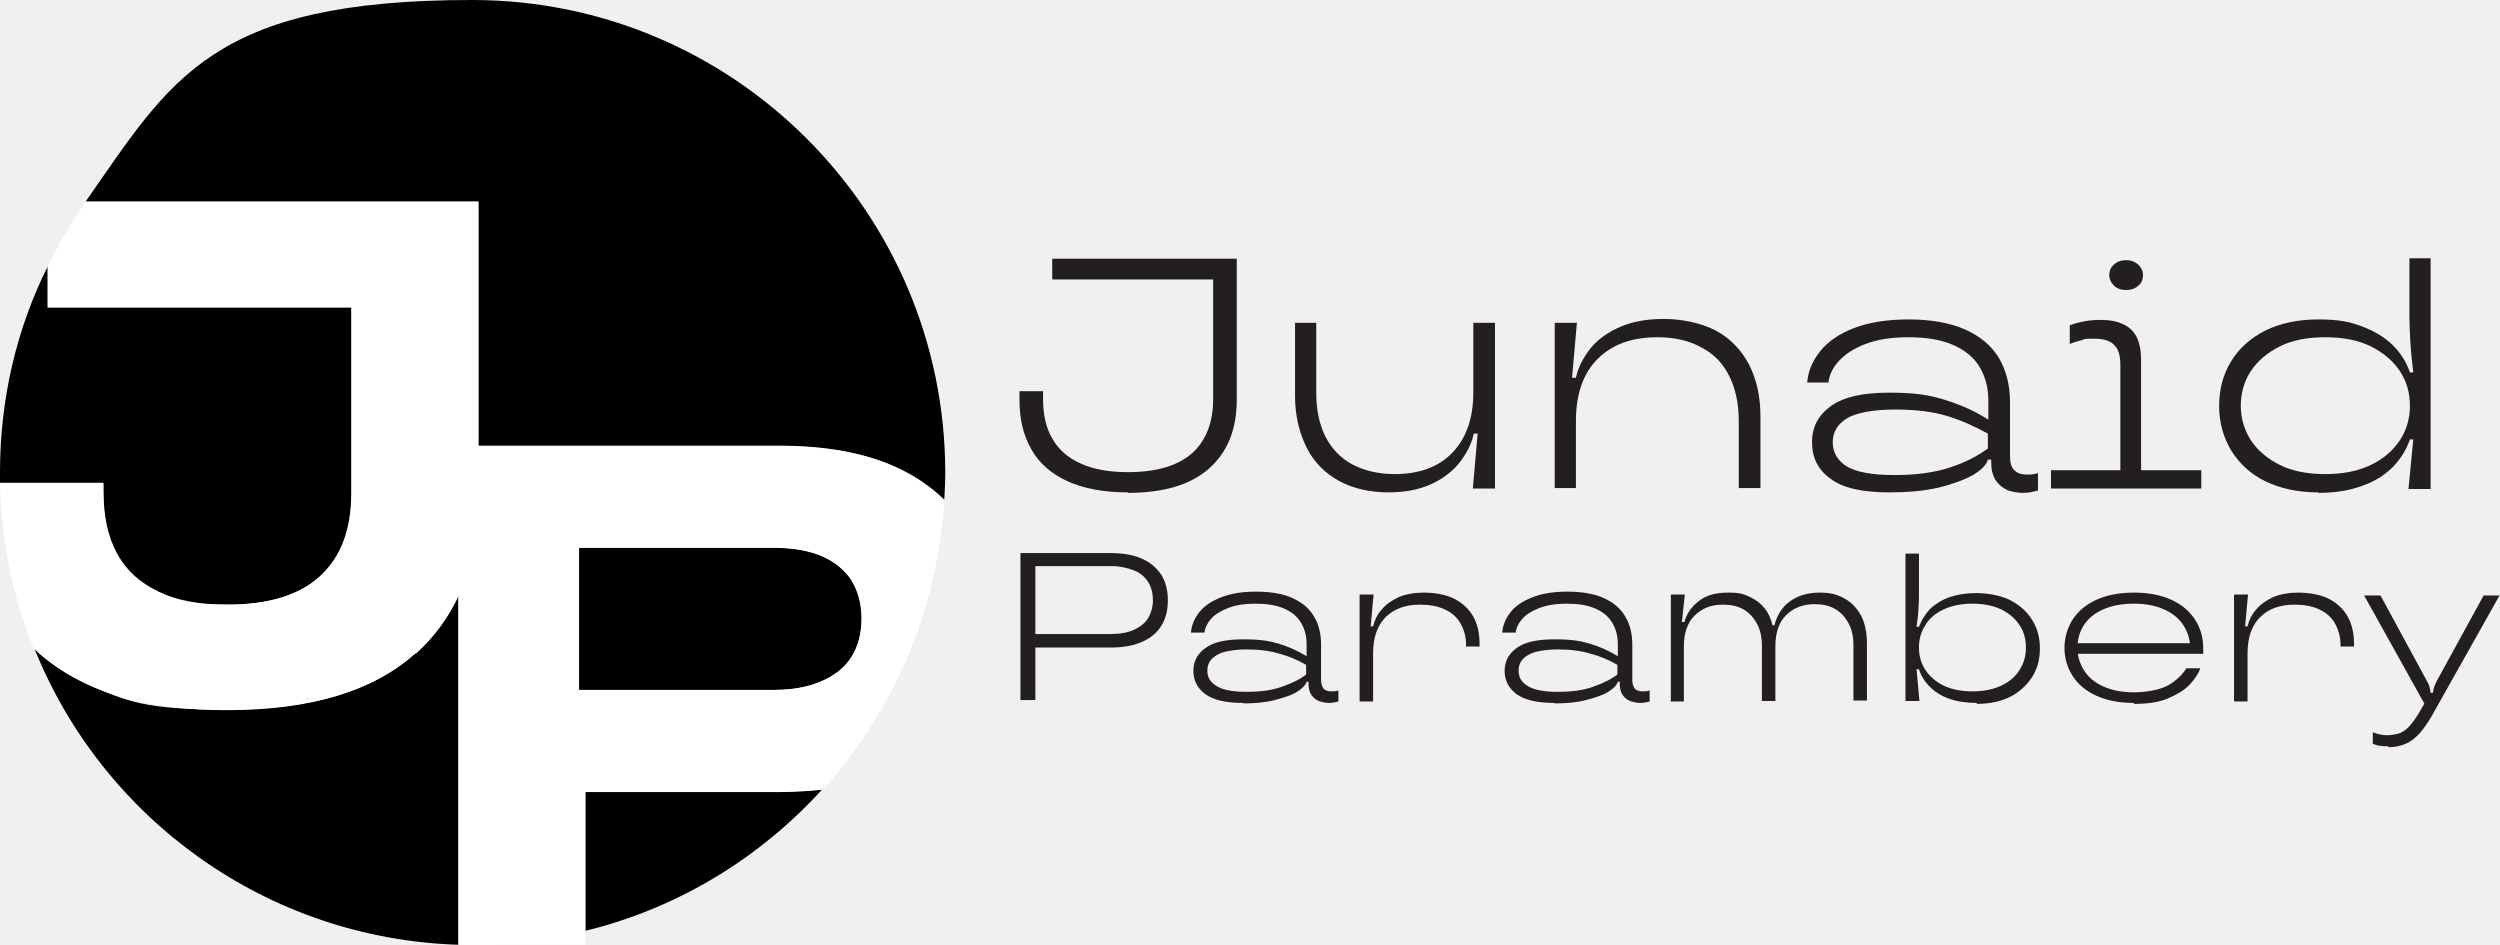
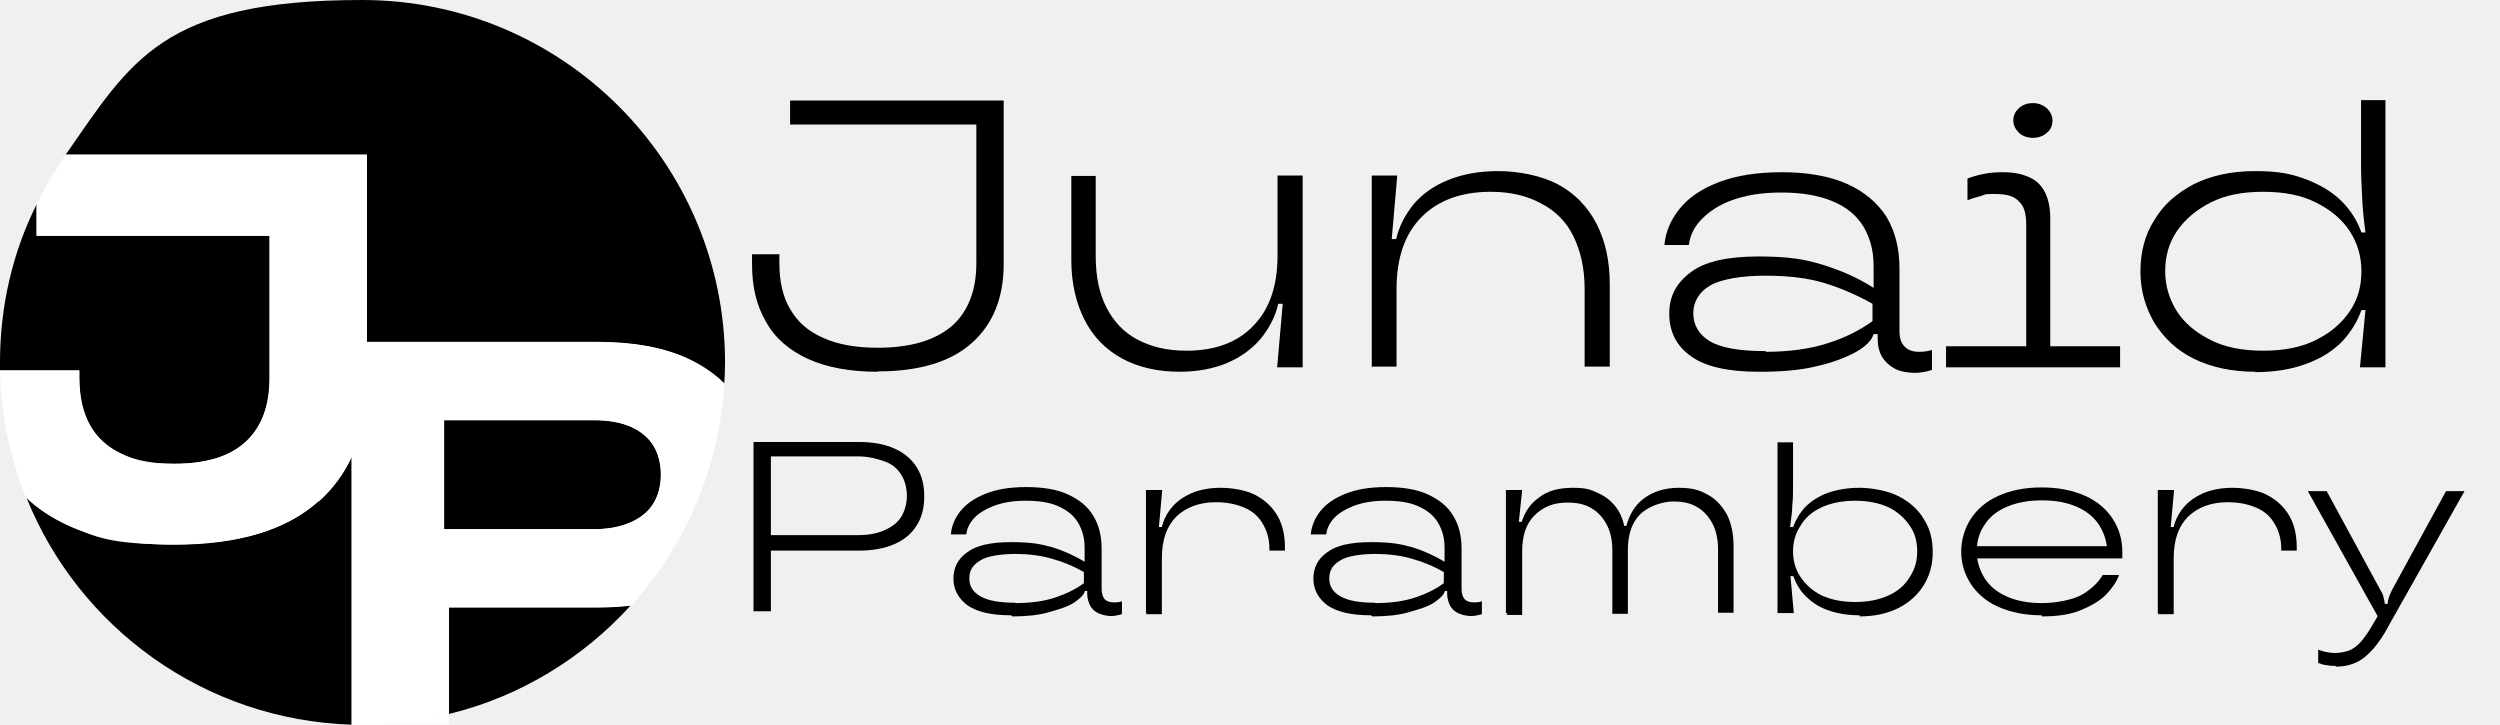
- <svg xmlns="http://www.w3.org/2000/svg" id="Layer_1" data-name="Layer 1" version="1.1" viewBox="0 0 518.9 196.1">
+ <svg xmlns="http://www.w3.org/2000/svg" version="1.1" viewBox="0 0 676.5 196.1">
  <defs>
    <style>
      .cls-1 {
-         fill: #000;
-       }
- 
-       .cls-1, .cls-2, .cls-3 {
-         stroke-width: 0px;
-       }
- 
-       .cls-2 {
-         fill: #231f20;
-       }
- 
-       .cls-3 {
        fill: #fff;
      }
    </style>
  </defs>
  <g>
-     <path class="cls-1" d="M99.3,92.5h62.5c9.6,0,17.6,1.5,24.1,4.4,4,1.8,7.3,4.1,10.1,6.8.1-1.9.2-3.8.2-5.7C196.1,43.9,152.2,0,98,0S35.5,16.5,17.8,41.8h81.5v50.7Z" />
-     <path class="cls-1" d="M86.2,135.6c-8.7,7.8-21.7,11.7-39,11.7s-21.2-1.8-28.9-5.3c-4.4-2-8.1-4.5-11.2-7.5,14.1,35.3,48.2,60.4,88.2,61.6v-72.6c-2.2,4.7-5.2,8.8-9,12.2Z" />
-     <path class="cls-1" d="M121.5,164.3v28.9c19.3-4.7,36.3-15.2,49.2-29.4-2.8.3-5.8.5-9,.5h-40.3Z" />
-     <path class="cls-1" d="M170.8,115.5c-2.7-1.2-6-1.8-10-1.8h-40.6v29.5h40.6c3.9,0,7.3-.6,10-1.9,2.7-1.2,4.7-2.9,6.1-5.1,1.3-2.2,2-4.8,2-7.8s-.7-5.6-2-7.8c-1.3-2.2-3.4-3.9-6.1-5.1Z" />
-     <path class="cls-1" d="M21.4,102.2c0,4.9.9,9.2,2.8,12.7,1.9,3.5,4.7,6.1,8.6,7.9,3.8,1.8,8.6,2.7,14.4,2.7,8.6,0,15-2,19.3-6,4.3-4,6.4-9.7,6.4-17.2v-38.5H9.9v-8.5C3.5,68.1,0,82.7,0,98s0,1.5,0,2.2h21.4v1.9Z" />
-     <path class="cls-3" d="M95.2,196.1h0c0,0,26.3,0,26.3,0v-2.9c-7.5,1.9-15.4,2.8-23.5,2.8s-1.9,0-2.9,0Z" />
-     <path class="cls-3" d="M185.9,97c-6.5-3-14.5-4.4-24.1-4.4h-62.5v-50.7H17.8c-3,4.2-5.6,8.7-7.9,13.4v8.5h63.1v38.5c0,7.5-2.1,13.2-6.4,17.2-4.3,4-10.7,6-19.3,6s-10.5-.9-14.4-2.7c-3.8-1.8-6.7-4.4-8.6-7.9-1.9-3.5-2.8-7.7-2.8-12.7v-1.9H0c.3,12.1,2.7,23.6,7,34.3,3.1,3,6.9,5.5,11.2,7.5,7.7,3.6,17.4,5.3,28.9,5.3,17.3,0,30.3-3.9,39-11.7,3.9-3.4,6.9-7.5,9-12.2v72.6c.9,0,1.9,0,2.9,0,8.1,0,16-1,23.5-2.8v-28.9h40.3c3.2,0,6.1-.2,9-.5,14.5-16.1,23.8-37,25.2-60-2.7-2.7-6.1-5-10.1-6.8ZM176.8,136.2c-1.3,2.2-3.4,3.9-6.1,5.1-2.7,1.2-6,1.9-10,1.9h-40.6v-29.5h40.6c3.9,0,7.3.6,10,1.8,2.7,1.2,4.7,2.9,6.1,5.1,1.3,2.2,2,4.8,2,7.8s-.7,5.7-2,7.8Z" />
-   </g>
-   <g>
-     <path class="cls-2" d="M234.1,102.2c-5,0-9.2-.8-12.5-2.3-3.3-1.5-5.9-3.7-7.5-6.6-1.7-2.9-2.5-6.3-2.5-10.4v-1.7h4.9v1.6c0,3.2.6,6,1.9,8.2,1.3,2.3,3.2,4,5.9,5.2,2.6,1.2,5.9,1.8,9.8,1.8,5.9,0,10.3-1.3,13.3-3.9,2.9-2.6,4.4-6.4,4.4-11.2v-24.9h-33.4v-4.3h38.3v29.3c0,6.1-1.9,10.8-5.7,14.2s-9.4,5.1-16.9,5.1Z" />
-     <path class="cls-2" d="M288.3,102.2c-4,0-7.5-.8-10.4-2.4s-5.2-3.9-6.7-6.9-2.4-6.6-2.4-10.7v-15.2h4.4v14.4c0,3.6.6,6.6,1.9,9.2,1.3,2.6,3.2,4.5,5.6,5.8,2.5,1.3,5.4,2,8.8,2,5.1,0,9.2-1.5,12-4.5,2.9-3,4.3-7.2,4.3-12.5v-14.4h4.5v34.4h-4.6l1-11.4h-.8c-.5,2.3-1.6,4.3-3.1,6.2-1.5,1.8-3.5,3.3-6,4.4s-5.4,1.6-8.7,1.6Z" />
-     <path class="cls-2" d="M322.7,101.4v-34.4h4.6l-1,11.4h.8c.5-2.3,1.6-4.3,3.1-6.2,1.5-1.8,3.6-3.3,6.2-4.4,2.6-1.1,5.5-1.6,9-1.6s7.7.8,10.7,2.4c3,1.6,5.3,4,6.9,7,1.6,3.1,2.4,6.7,2.4,10.9v14.8h-4.5v-13.9c0-3.7-.7-6.8-2-9.4-1.3-2.6-3.2-4.6-5.8-5.9-2.5-1.4-5.5-2.1-9.1-2.1-5.3,0-9.4,1.5-12.4,4.5-3,3-4.5,7.3-4.5,12.9v13.9h-4.4Z" />
-     <path class="cls-2" d="M392.1,102.2c-5.5,0-9.6-.9-12.1-2.8-2.6-1.8-3.9-4.4-3.9-7.6s1.3-5.6,3.9-7.5c2.6-1.9,6.6-2.8,12.1-2.8s8.4.5,11.6,1.5c3.2,1,6.2,2.3,9,4.1v-3.9c0-2.7-.6-5-1.8-7-1.2-2-3-3.5-5.5-4.6-2.5-1.1-5.6-1.6-9.3-1.6s-6.5.5-8.9,1.4c-2.4.9-4.2,2.1-5.5,3.5-1.3,1.4-2,2.9-2.2,4.5h-4.4c.2-2.4,1.1-4.5,2.7-6.5s3.9-3.6,7-4.8c3.1-1.2,6.9-1.8,11.4-1.8s8.6.7,11.7,2.1c3.1,1.4,5.4,3.3,7,5.9,1.5,2.6,2.3,5.6,2.3,9.2v11.3c0,1.3.3,2.2.9,2.8.6.6,1.4.9,2.6.9s1.5-.1,2.3-.3v3.6c-1,.3-2.1.5-3.1.5s-2.5-.2-3.5-.7c-1-.5-1.7-1.2-2.3-2.1-.5-.9-.8-2-.8-3.3v-.8h-.7c-.3,1.1-1.4,2.2-3.1,3.2-1.8,1-4.2,1.9-7.1,2.6-3,.7-6.4,1-10.2,1ZM393.4,98.6c4.2,0,8-.5,11.1-1.5,3.2-1,5.9-2.4,8.1-4v-3.1c-2.7-1.5-5.6-2.8-8.6-3.7-3-.9-6.6-1.3-10.7-1.3s-7.9.6-9.9,1.8c-2,1.2-3,2.9-3,5s1,3.8,2.9,5c2,1.2,5.3,1.8,9.9,1.8Z" />
-     <path class="cls-2" d="M425.7,101.4v-3.8h31.2v3.8h-31.2ZM440.1,75.8c0-2-.4-3.4-1.3-4.2-.8-.9-2.2-1.3-4.2-1.3s-1.7,0-2.5.3c-.7.2-1.6.4-2.5.8v-3.9c2-.7,4-1.1,6.2-1.1s3.6.3,4.9.9c1.3.6,2.2,1.5,2.8,2.7.6,1.2.9,2.8.9,4.6v26h-4.3v-24.7ZM441.3,60.2c-1,0-1.9-.3-2.5-.9-.6-.6-1-1.3-1-2.2s.3-1.6,1-2.2c.6-.6,1.5-.9,2.5-.9s1.8.3,2.5.9c.6.6,1,1.3,1,2.2s-.3,1.7-1,2.2c-.6.6-1.5.9-2.5.9Z" />
-     <path class="cls-2" d="M481.2,102.2c-4.2,0-7.9-.8-11-2.3-3.1-1.5-5.4-3.7-7.1-6.4-1.6-2.7-2.5-5.8-2.5-9.2s.8-6.6,2.5-9.3c1.6-2.7,4-4.8,7.1-6.4,3.1-1.5,6.7-2.3,11-2.3s6.6.5,9.2,1.5c2.6,1,4.7,2.3,6.3,3.9,1.6,1.6,2.8,3.5,3.5,5.6h.7c-.3-2.4-.5-4.5-.6-6.2-.1-1.7-.2-3.6-.2-5.6v-11.9h4.4v47.9h-4.6l1-10.3h-.7c-.7,2.1-1.9,4-3.5,5.7-1.6,1.6-3.7,3-6.3,3.9-2.6,1-5.7,1.5-9.2,1.5ZM482.6,98.4c3.7,0,6.8-.6,9.5-1.9s4.6-3,6-5.1c1.4-2.1,2.1-4.5,2.1-7.2s-.7-5.1-2.1-7.2-3.4-3.8-6-5.1c-2.6-1.3-5.8-1.9-9.5-1.9s-6.8.6-9.4,1.9c-2.6,1.3-4.6,3-6,5.1s-2.1,4.6-2.1,7.2.7,5,2.1,7.2c1.4,2.1,3.4,3.8,6,5.1,2.6,1.3,5.8,1.9,9.4,1.9Z" />
-   </g>
-   <g>
-     <path class="cls-2" d="M211.8,145.4v-30.6h18.8c2.6,0,4.8.4,6.5,1.2,1.8.8,3.1,2,4,3.4.9,1.5,1.3,3.2,1.3,5.2s-.4,3.7-1.3,5.2c-.9,1.5-2.2,2.6-4,3.4-1.8.8-3.9,1.2-6.5,1.2h-16.7v-2.8h16.7c1.9,0,3.5-.3,4.8-.9,1.3-.6,2.3-1.4,2.9-2.4.6-1,1-2.3,1-3.7s-.3-2.7-1-3.8c-.6-1-1.6-1.9-2.9-2.4s-2.9-.9-4.8-.9h-15.7v16c0,0,0,11.8,0,11.8h-3.1Z" />
-     <path class="cls-2" d="M258,145.9c-3.5,0-6.1-.6-7.8-1.8-1.6-1.2-2.5-2.8-2.5-4.8s.8-3.6,2.5-4.8c1.6-1.2,4.2-1.8,7.8-1.8s5.3.3,7.4.9c2,.6,4,1.5,5.8,2.6v-2.5c0-1.7-.4-3.2-1.2-4.5-.8-1.3-1.9-2.2-3.5-2.9-1.6-.7-3.6-1-5.9-1s-4.1.3-5.7.9c-1.5.6-2.7,1.3-3.5,2.2-.8.9-1.3,1.9-1.4,2.9h-2.8c.1-1.5.7-2.9,1.7-4.2,1-1.3,2.5-2.3,4.5-3.1,2-.8,4.4-1.2,7.3-1.2s5.5.4,7.5,1.3c2,.9,3.5,2.1,4.5,3.8,1,1.6,1.5,3.6,1.5,5.9v7.3c0,.8.2,1.4.5,1.8s.9.6,1.6.6.9,0,1.5-.2v2.3c-.7.2-1.3.3-2,.3s-1.6-.2-2.3-.5c-.6-.3-1.1-.8-1.4-1.3s-.5-1.3-.5-2.1v-.5h-.4c-.2.7-.9,1.4-2,2.1-1.1.7-2.7,1.2-4.6,1.7s-4.1.7-6.5.7ZM258.8,143.6c2.7,0,5.1-.3,7.1-1,2-.7,3.8-1.5,5.2-2.6v-2c-1.7-1-3.6-1.8-5.5-2.3-1.9-.6-4.2-.9-6.8-.9s-5.1.4-6.3,1.2c-1.3.8-1.9,1.8-1.9,3.2s.6,2.4,1.9,3.2c1.3.8,3.4,1.2,6.3,1.2Z" />
-     <path class="cls-2" d="M282.2,145.4v-22h2.9l-.6,6.6h.5c.3-1.3.9-2.5,1.8-3.5.9-1.1,2.1-1.9,3.6-2.6,1.5-.6,3.2-.9,5.2-.9s4.6.4,6.3,1.3c1.7.9,3,2.1,3.9,3.7.9,1.6,1.3,3.5,1.3,5.7v.5h-2.8v-.3c0-1.7-.4-3.1-1.1-4.4-.7-1.3-1.8-2.3-3.3-3-1.5-.7-3.2-1-5.2-1-3,0-5.4.9-7.1,2.6s-2.6,4.2-2.6,7.5v10h-2.8Z" />
-     <path class="cls-2" d="M322.6,145.9c-3.5,0-6.1-.6-7.8-1.8-1.6-1.2-2.5-2.8-2.5-4.8s.8-3.6,2.5-4.8c1.6-1.2,4.2-1.8,7.8-1.8s5.3.3,7.4.9c2,.6,4,1.5,5.8,2.6v-2.5c0-1.7-.4-3.2-1.2-4.5-.8-1.3-1.9-2.2-3.5-2.9-1.6-.7-3.6-1-5.9-1s-4.1.3-5.7.9c-1.5.6-2.7,1.3-3.5,2.2-.8.9-1.3,1.9-1.4,2.9h-2.8c.1-1.5.7-2.9,1.7-4.2,1-1.3,2.5-2.3,4.5-3.1,2-.8,4.4-1.2,7.3-1.2s5.5.4,7.5,1.3c2,.9,3.5,2.1,4.5,3.8,1,1.6,1.5,3.6,1.5,5.9v7.3c0,.8.2,1.4.5,1.8s.9.6,1.6.6.9,0,1.5-.2v2.3c-.7.2-1.3.3-2,.3s-1.6-.2-2.3-.5c-.6-.3-1.1-.8-1.4-1.3s-.5-1.3-.5-2.1v-.5h-.4c-.2.7-.9,1.4-2,2.1-1.1.7-2.7,1.2-4.6,1.7s-4.1.7-6.5.7ZM323.4,143.6c2.7,0,5.1-.3,7.1-1,2-.7,3.8-1.5,5.2-2.6v-2c-1.7-1-3.6-1.8-5.5-2.3-1.9-.6-4.2-.9-6.8-.9s-5.1.4-6.3,1.2c-1.3.8-1.9,1.8-1.9,3.2s.6,2.4,1.9,3.2c1.3.8,3.4,1.2,6.3,1.2Z" />
-     <path class="cls-2" d="M346.8,145.4v-22h2.9l-.6,5.7h.5c.5-1.8,1.6-3.3,3.1-4.4,1.5-1.2,3.5-1.7,6-1.7s3.2.3,4.5.9,2.3,1.4,3.1,2.4c.8,1,1.3,2.2,1.6,3.5h.4c.5-2,1.5-3.7,3.1-4.9,1.6-1.2,3.7-1.9,6.2-1.9s3.7.4,5.2,1.2c1.5.8,2.6,2,3.5,3.6.8,1.6,1.2,3.5,1.2,5.7v11.9h-2.8v-11.4c0-1.8-.3-3.3-1-4.6-.7-1.3-1.6-2.3-2.8-3-1.2-.7-2.6-1-4.3-1-2.4,0-4.4.8-5.9,2.3-1.5,1.5-2.2,3.7-2.2,6.4v11.4h-2.8v-11.4c0-1.8-.3-3.3-1-4.6-.7-1.3-1.6-2.3-2.8-3-1.2-.7-2.6-1-4.3-1-2.5,0-4.4.8-5.9,2.3-1.5,1.5-2.2,3.7-2.2,6.4v11.4h-2.8Z" />
-     <path class="cls-2" d="M410.3,145.9c-2.2,0-4.2-.3-5.8-.9-1.7-.6-3-1.5-4-2.5-1-1-1.8-2.3-2.2-3.6h-.5l.6,6.6h-2.9v-30.6h2.8v7.6c0,1.3,0,2.5-.1,3.6,0,1.1-.2,2.4-.4,4h.5c.5-1.3,1.2-2.5,2.2-3.6,1-1,2.4-1.9,4-2.5,1.7-.6,3.6-.9,5.8-.9s5.1.5,7,1.5,3.5,2.4,4.5,4.1c1.1,1.7,1.6,3.7,1.6,5.9s-.5,4.2-1.6,5.9c-1.1,1.7-2.6,3.1-4.5,4.1-2,1-4.3,1.5-7,1.5ZM409.4,143.5c2.3,0,4.3-.4,6-1.2,1.7-.8,3-1.9,3.8-3.3.9-1.4,1.3-2.9,1.3-4.6s-.4-3.3-1.3-4.6c-.9-1.4-2.2-2.5-3.8-3.3-1.7-.8-3.7-1.2-6-1.2s-4.3.4-6,1.2c-1.7.8-3,1.9-3.8,3.3-.9,1.4-1.3,2.9-1.3,4.6s.4,3.2,1.3,4.6c.9,1.4,2.2,2.5,3.8,3.3,1.7.8,3.7,1.2,6,1.2Z" />
-     <path class="cls-2" d="M442.9,145.9c-3,0-5.6-.5-7.8-1.5-2.2-1-3.8-2.4-4.9-4.1-1.1-1.7-1.7-3.7-1.7-5.8s.6-4.2,1.7-5.9c1.1-1.7,2.7-3.1,4.9-4.1,2.2-1,4.8-1.5,7.8-1.5s5.6.5,7.8,1.5c2.2,1,3.8,2.4,4.9,4.1,1.1,1.7,1.7,3.7,1.7,5.9s0,.8,0,1.2h-26.5v-2.2h24.5l-.7,1.5v-.5c0-1.7-.5-3.3-1.4-4.7-.9-1.4-2.2-2.5-4-3.3s-3.8-1.2-6.3-1.2-4.6.4-6.4,1.2-3.1,1.9-4,3.3c-.9,1.4-1.3,3-1.3,4.7s.5,3.3,1.4,4.7,2.2,2.5,4,3.3,3.9,1.2,6.3,1.2,5.5-.5,7.2-1.5c1.7-1,2.9-2.2,3.7-3.5h2.9c-.4,1.2-1.2,2.3-2.3,3.5-1.1,1.1-2.6,2-4.5,2.8s-4.2,1.1-7,1.1Z" />
-     <path class="cls-2" d="M463.7,145.4v-22h2.9l-.6,6.6h.5c.3-1.3.9-2.5,1.8-3.5.9-1.1,2.1-1.9,3.6-2.6,1.5-.6,3.2-.9,5.2-.9s4.6.4,6.3,1.3c1.7.9,3,2.1,3.9,3.7.9,1.6,1.3,3.5,1.3,5.7v.5h-2.8v-.3c0-1.7-.4-3.1-1.1-4.4-.7-1.3-1.8-2.3-3.3-3-1.5-.7-3.2-1-5.2-1-3,0-5.4.9-7.1,2.6s-2.6,4.2-2.6,7.5v10h-2.8Z" />
-     <path class="cls-2" d="M495.8,154.9c-.6,0-1.2,0-1.7-.1-.5,0-1-.2-1.6-.4v-2.4c1,.4,2.1.6,3,.6s2-.2,2.8-.5c.8-.4,1.4-.9,2-1.6.6-.7,1.3-1.7,2-2.9l1.5-2.6-.4,1.4-12.7-22.8h3.4l9.6,17.7s0,0,0,0,0,0,0,0c.3.5.5.9.6,1.4.1.4.2.8.2,1.1h.5c0-.7.3-1.5.8-2.5l9.7-17.7h3.3l-13.5,24c-1,1.9-2,3.3-2.9,4.4-.9,1-1.8,1.8-2.9,2.3-1.1.5-2.3.8-3.8.8Z" />
+     <g id="Layer_1">
+       <g>
+         <path d="M99.3,92.5h62.5c9.6,0,17.6,1.5,24.1,4.4,4,1.8,7.3,4.1,10.1,6.8.1-1.9.2-3.8.2-5.7C196.1,43.9,152.2,0,98,0S35.5,16.5,17.8,41.8h81.5v50.7Z" />
+         <path d="M86.2,135.6c-8.7,7.8-21.7,11.7-39,11.7s-21.2-1.8-28.9-5.3c-4.4-2-8.1-4.5-11.2-7.5,14.1,35.3,48.2,60.4,88.2,61.6v-72.6c-2.2,4.7-5.2,8.8-9,12.2h0Z" />
+         <path d="M121.5,164.3v28.9c19.3-4.7,36.3-15.2,49.2-29.4-2.8.3-5.8.5-9,.5h-40.3.1Z" />
+         <path d="M170.8,115.5c-2.7-1.2-6-1.8-10-1.8h-40.6v29.5h40.6c3.9,0,7.3-.6,10-1.9,2.7-1.2,4.7-2.9,6.1-5.1,1.3-2.2,2-4.8,2-7.8s-.7-5.6-2-7.8c-1.3-2.2-3.4-3.9-6.1-5.1Z" />
+         <path d="M21.4,102.2c0,4.9.9,9.2,2.8,12.7s4.7,6.1,8.6,7.9c3.8,1.8,8.6,2.7,14.4,2.7,8.6,0,15-2,19.3-6s6.4-9.7,6.4-17.2v-38.5H9.9v-8.5C3.5,68.1,0,82.7,0,98s0,1.5,0,2.2h21.4v1.9h0Z" />
+         <path class="cls-1" d="M95.2,196.1h26.3v-2.9c-7.5,1.9-15.4,2.8-23.5,2.8s-1.9,0-2.9,0h0Z" />
+         <path class="cls-1" d="M185.9,97c-6.5-3-14.5-4.4-24.1-4.4h-62.5v-50.7H17.8c-3,4.2-5.6,8.7-7.9,13.4v8.5h63.1v38.5c0,7.5-2.1,13.2-6.4,17.2-4.3,4-10.7,6-19.3,6s-10.5-.9-14.4-2.7c-3.8-1.8-6.7-4.4-8.6-7.9s-2.8-7.7-2.8-12.7v-1.9H0c.3,12.1,2.7,23.6,7,34.3,3.1,3,6.9,5.5,11.2,7.5,7.7,3.6,17.4,5.3,28.9,5.3,17.3,0,30.3-3.9,39-11.7,3.9-3.4,6.9-7.5,9-12.2v72.6h2.9c8.1,0,16-1,23.5-2.8v-28.9h40.3c3.2,0,6.1-.2,9-.5,14.5-16.1,23.8-37,25.2-60-2.7-2.7-6.1-5-10.1-6.8h0ZM176.8,136.2c-1.3,2.2-3.4,3.9-6.1,5.1-2.7,1.2-6,1.9-10,1.9h-40.6v-29.5h40.6c3.9,0,7.3.6,10,1.8,2.7,1.2,4.7,2.9,6.1,5.1,1.3,2.2,2,4.8,2,7.8s-.7,5.7-2,7.8Z" />
+       </g>
+       <g>
+         <path d="M237.5,100.6c-7.5,0-13.9-1.2-18.9-3.5s-8.9-5.6-11.3-10c-2.6-4.4-3.8-9.5-3.8-15.7v-2.6h7.4v2.4c0,4.8.9,9.1,2.9,12.4,2,3.5,4.8,6,8.9,7.8,3.9,1.8,8.9,2.7,14.8,2.7,8.9,0,15.5-2,20.1-5.9,4.4-3.9,6.6-9.7,6.6-16.9v-37.6h-50.4v-6.5h57.8v44.2c0,9.2-2.9,16.3-8.6,21.4s-14.2,7.7-25.5,7.7v-.2.3Z" />
+         <path d="M319.3,100.6c-6,0-11.3-1.2-15.7-3.6s-7.8-5.9-10.1-10.4-3.6-10-3.6-16.1v-22.9h6.6v21.7c0,5.4.9,10,2.9,13.9s4.8,6.8,8.4,8.7c3.8,2,8.1,3,13.3,3,7.7,0,13.9-2.3,18.1-6.8,4.4-4.5,6.5-10.9,6.5-18.9v-21.7h6.8v51.9h-6.9l1.5-17.2h-1.2c-.8,3.5-2.4,6.5-4.7,9.4-2.3,2.7-5.3,5-9.1,6.6s-8.1,2.4-13.1,2.4h.3Z" />
+         <path d="M371.2,99.4v-51.9h6.9l-1.5,17.2h1.2c.8-3.5,2.4-6.5,4.7-9.4,2.3-2.7,5.4-5,9.4-6.6s8.3-2.4,13.6-2.4,11.6,1.2,16.1,3.6,8,6,10.4,10.6c2.4,4.7,3.6,10.1,3.6,16.4v22.3h-6.8v-21c0-5.6-1.1-10.3-3-14.2s-4.8-6.9-8.7-8.9c-3.8-2.1-8.3-3.2-13.7-3.2-8,0-14.2,2.3-18.7,6.8s-6.8,11-6.8,19.5v21h-6.6v.2h-.1Z" />
+         <path d="M475.9,100.6c-8.3,0-14.5-1.4-18.3-4.2-3.9-2.7-5.9-6.6-5.9-11.5s2-8.4,5.9-11.3,10-4.2,18.3-4.2,12.7.8,17.5,2.3,9.4,3.5,13.6,6.2v-5.9c0-4.1-.9-7.5-2.7-10.6-1.8-3-4.5-5.3-8.3-6.9s-8.4-2.4-14-2.4-9.8.8-13.4,2.1-6.3,3.2-8.3,5.3-3,4.4-3.3,6.8h-6.6c.3-3.6,1.7-6.8,4.1-9.8s5.9-5.4,10.6-7.2,10.4-2.7,17.2-2.7,13,1.1,17.6,3.2,8.1,5,10.6,8.9c2.3,3.9,3.5,8.4,3.5,13.9v17c0,2,.5,3.3,1.4,4.2.9.9,2.1,1.4,3.9,1.4s2.3-.2,3.5-.5v5.4c-1.5.5-3.2.8-4.7.8s-3.8-.3-5.3-1.1-2.6-1.8-3.5-3.2c-.8-1.4-1.2-3-1.2-5v-1.2h-1.1c-.5,1.7-2.1,3.3-4.7,4.8-2.7,1.5-6.3,2.9-10.7,3.9-4.5,1.1-9.7,1.5-15.4,1.5h-.3ZM477.8,95.2c6.3,0,12.1-.8,16.7-2.3,4.8-1.5,8.9-3.6,12.2-6v-4.7c-4.1-2.3-8.4-4.2-13-5.6-4.5-1.4-10-2-16.1-2s-11.9.9-14.9,2.7c-3,1.8-4.5,4.4-4.5,7.5s1.5,5.7,4.4,7.5c3,1.8,8,2.7,14.9,2.7h.3v.2Z" />
+         <path d="M526.6,99.4v-5.7h47.1v5.7h-47.1ZM548.3,60.8c0-3-.6-5.1-2-6.3-1.2-1.4-3.3-2-6.3-2s-2.6,0-3.8.5c-1.1.3-2.4.6-3.8,1.2v-5.9c3-1.1,6-1.7,9.4-1.7s5.4.5,7.4,1.4,3.3,2.3,4.2,4.1,1.4,4.2,1.4,6.9v39.2h-6.5v-37.4h0ZM550.1,37.3c-1.5,0-2.9-.5-3.8-1.4-.9-.9-1.5-2-1.5-3.3s.5-2.4,1.5-3.3c.9-.9,2.3-1.4,3.8-1.4s2.7.5,3.8,1.4c.9.9,1.5,2,1.5,3.3s-.5,2.6-1.5,3.3c-.9.9-2.3,1.4-3.8,1.4Z" />
+         <path d="M610.3,100.6c-6.3,0-11.9-1.2-16.6-3.5s-8.1-5.6-10.7-9.7c-2.4-4.1-3.8-8.7-3.8-13.9s1.2-10,3.8-14c2.4-4.1,6-7.2,10.7-9.7,4.7-2.3,10.1-3.5,16.6-3.5s10,.8,13.9,2.3,7.1,3.5,9.5,5.9,4.2,5.3,5.3,8.4h1.1c-.5-3.6-.8-6.8-.9-9.4s-.3-5.4-.3-8.4v-18h6.6v72.3h-6.9l1.5-15.5h-1.1c-1.1,3.2-2.9,6-5.3,8.6-2.4,2.4-5.6,4.5-9.5,5.9-3.9,1.5-8.6,2.3-13.9,2.3v-.2h0ZM612.4,94.9c5.6,0,10.3-.9,14.3-2.9s6.9-4.5,9.1-7.7,3.2-6.8,3.2-10.9-1.1-7.7-3.2-10.9-5.1-5.7-9.1-7.7c-3.9-2-8.7-2.9-14.3-2.9s-10.3.9-14.2,2.9-6.9,4.5-9.1,7.7c-2.2,3.2-3.2,6.9-3.2,10.9s1.1,7.5,3.2,10.9c2.1,3.2,5.1,5.7,9.1,7.7,3.9,2,8.7,2.9,14.2,2.9Z" />
+       </g>
+       <g>
+         <path d="M203.9,165.8v-46.2h28.4c3.9,0,7.2.6,9.8,1.8,2.7,1.2,4.7,3,6,5.1,1.4,2.3,2,4.8,2,7.8s-.6,5.6-2,7.8c-1.4,2.3-3.3,3.9-6,5.1-2.7,1.2-5.9,1.8-9.8,1.8h-25.2v-4.2h25.2c2.9,0,5.3-.5,7.2-1.4,2-.9,3.5-2.1,4.4-3.6s1.5-3.5,1.5-5.6-.5-4.1-1.5-5.7c-.9-1.5-2.4-2.9-4.4-3.6s-4.4-1.4-7.2-1.4h-23.7v41.9h-4.7v.4Z" />
+         <path d="M273.6,166.5c-5.3,0-9.2-.9-11.8-2.7-2.4-1.8-3.8-4.2-3.8-7.2s1.2-5.4,3.8-7.2c2.4-1.8,6.3-2.7,11.8-2.7s8,.5,11.2,1.4c3,.9,6,2.3,8.7,3.9v-3.8c0-2.6-.6-4.8-1.8-6.8-1.2-2-2.9-3.3-5.3-4.4-2.4-1.1-5.4-1.5-8.9-1.5s-6.2.5-8.6,1.4c-2.3.9-4.1,2-5.3,3.3s-2,2.9-2.1,4.4h-4.2c.2-2.3,1.1-4.4,2.6-6.3s3.8-3.5,6.8-4.7,6.6-1.8,11-1.8,8.3.6,11.3,2,5.3,3.2,6.8,5.7c1.5,2.4,2.3,5.4,2.3,8.9v11c0,1.2.3,2.1.8,2.7s1.4.9,2.4.9,1.4,0,2.3-.3v3.5c-1.1.3-2,.5-3,.5s-2.4-.3-3.5-.8c-.9-.5-1.7-1.2-2.1-2s-.8-2-.8-3.2v-.8h-.6c-.3,1.1-1.4,2.1-3,3.2-1.7,1.1-4.1,1.8-6.9,2.6s-6.2,1.1-9.8,1.1l-.2-.2h0ZM274.8,163.2c4.1,0,7.7-.5,10.7-1.5s5.7-2.3,7.8-3.9v-3c-2.6-1.5-5.4-2.7-8.3-3.5-2.9-.9-6.3-1.4-10.3-1.4s-7.7.6-9.5,1.8c-2,1.2-2.9,2.7-2.9,4.8s.9,3.6,2.9,4.8,5.1,1.8,9.5,1.8h0Z" />
+         <path d="M310.1,165.8v-33.2h4.4l-.9,10h.8c.5-2,1.4-3.8,2.7-5.3,1.4-1.7,3.2-2.9,5.4-3.9,2.3-.9,4.8-1.4,7.8-1.4s6.9.6,9.5,2,4.5,3.2,5.9,5.6c1.4,2.4,2,5.3,2,8.6v.8h-4.2v-.5c0-2.6-.6-4.7-1.7-6.6-1.1-2-2.7-3.5-5-4.5s-4.8-1.5-7.8-1.5c-4.5,0-8.1,1.4-10.7,3.9-2.6,2.6-3.9,6.3-3.9,11.3v15.1h-4.2v-.3h0Z" />
+         <path d="M371,166.5c-5.3,0-9.2-.9-11.8-2.7-2.4-1.8-3.8-4.2-3.8-7.2s1.2-5.4,3.8-7.2c2.4-1.8,6.3-2.7,11.8-2.7s8,.5,11.2,1.4c3,.9,6,2.3,8.7,3.9v-3.8c0-2.6-.6-4.8-1.8-6.8-1.2-2-2.9-3.3-5.3-4.4-2.4-1.1-5.4-1.5-8.9-1.5s-6.2.5-8.6,1.4c-2.3.9-4.1,2-5.3,3.3s-2,2.9-2.1,4.4h-4.2c.2-2.3,1.1-4.4,2.6-6.3s3.8-3.5,6.8-4.7,6.6-1.8,11-1.8,8.3.6,11.3,2,5.3,3.2,6.8,5.7c1.5,2.4,2.3,5.4,2.3,8.9v11c0,1.2.3,2.1.8,2.7s1.4.9,2.4.9,1.4,0,2.3-.3v3.5c-1.1.3-2,.5-3,.5s-2.4-.3-3.5-.8c-.9-.5-1.7-1.2-2.1-2s-.8-2-.8-3.2v-.8h-.6c-.3,1.1-1.4,2.1-3,3.2-1.7,1.1-4.1,1.8-6.9,2.6s-6.2,1.1-9.8,1.1l-.2-.2h0ZM372.2,163.2c4.1,0,7.7-.5,10.7-1.5s5.7-2.3,7.8-3.9v-3c-2.6-1.5-5.4-2.7-8.3-3.5-2.9-.9-6.3-1.4-10.3-1.4s-7.7.6-9.5,1.8c-2,1.2-2.9,2.7-2.9,4.8s.9,3.6,2.9,4.8,5.1,1.8,9.5,1.8h0Z" />
+         <path d="M407.5,165.8v-33.2h4.4l-.9,8.6h.8c.8-2.7,2.4-5,4.7-6.6,2.3-1.8,5.3-2.6,9.1-2.6s4.8.5,6.8,1.4,3.5,2.1,4.7,3.6,2,3.3,2.4,5.3h.6c.8-3,2.3-5.6,4.7-7.4,2.4-1.8,5.6-2.9,9.4-2.9s5.6.6,7.8,1.8c2.3,1.2,3.9,3,5.3,5.4,1.2,2.4,1.8,5.3,1.8,8.6v18h-4.2v-17.2c0-2.7-.5-5-1.5-6.9s-2.4-3.5-4.2-4.5c-1.8-1.1-3.9-1.5-6.5-1.5s-6.6,1.2-8.9,3.5-3.3,5.6-3.3,9.7v17.2h-4.2v-17.2c0-2.7-.5-5-1.5-6.9s-2.4-3.5-4.2-4.5c-1.8-1.1-3.9-1.5-6.5-1.5-3.8,0-6.6,1.2-8.9,3.5s-3.3,5.6-3.3,9.7v17.2h-4.2l.2-.3-.4-.3Z" />
+         <path d="M503.3,166.5c-3.3,0-6.3-.5-8.7-1.4-2.6-.9-4.5-2.3-6-3.8s-2.7-3.5-3.3-5.4h-.8l.9,10h-4.4v-46.2h4.2v11.5c0,2,0,3.8-.2,5.4,0,1.7-.3,3.6-.6,6h.8c.8-2,1.8-3.8,3.3-5.4,1.5-1.5,3.6-2.9,6-3.8,2.6-.9,5.4-1.4,8.7-1.4s7.7.8,10.6,2.3,5.3,3.6,6.8,6.2c1.7,2.6,2.4,5.6,2.4,8.9s-.8,6.3-2.4,8.9-3.9,4.7-6.8,6.2c-3,1.5-6.5,2.3-10.6,2.3v-.3h.1ZM502,162.9c3.5,0,6.5-.6,9.1-1.8s4.5-2.9,5.7-5c1.4-2.1,2-4.4,2-6.9s-.6-5-2-6.9c-1.4-2.1-3.3-3.8-5.7-5-2.6-1.2-5.6-1.8-9.1-1.8s-6.5.6-9.1,1.8-4.5,2.9-5.7,5c-1.4,2.1-2,4.4-2,6.9s.6,4.8,2,6.9c1.4,2.1,3.3,3.8,5.7,5,2.6,1.2,5.6,1.8,9.1,1.8h0Z" />
+         <path d="M552.5,166.5c-4.5,0-8.4-.8-11.8-2.3-3.3-1.5-5.7-3.6-7.4-6.2-1.7-2.6-2.6-5.6-2.6-8.7s.9-6.3,2.6-8.9,4.1-4.7,7.4-6.2c3.3-1.5,7.2-2.3,11.8-2.3s8.4.8,11.8,2.3c3.3,1.5,5.7,3.6,7.4,6.2s2.6,5.6,2.6,8.9,0,1.2,0,1.8h-40v-3.3h37l-1.1,2.3v-.8c0-2.6-.8-5-2.1-7.1s-3.3-3.8-6-5-5.7-1.8-9.5-1.8-6.9.6-9.7,1.8-4.7,2.9-6,5c-1.4,2.1-2,4.5-2,7.1s.8,5,2.1,7.1,3.3,3.8,6,5,5.9,1.8,9.5,1.8,8.3-.8,10.9-2.3,4.4-3.3,5.6-5.3h4.4c-.6,1.8-1.8,3.5-3.5,5.3-1.7,1.7-3.9,3-6.8,4.2s-6.3,1.7-10.6,1.7v-.3h0Z" />
+         <path d="M583.9,165.8v-33.2h4.4l-.9,10h.8c.5-2,1.4-3.8,2.7-5.3,1.4-1.7,3.2-2.9,5.4-3.9,2.3-.9,4.8-1.4,7.8-1.4s6.9.6,9.5,2,4.5,3.2,5.9,5.6c1.4,2.4,2,5.3,2,8.6v.8h-4.2v-.5c0-2.6-.6-4.7-1.7-6.6-1.1-2-2.7-3.5-5-4.5s-4.8-1.5-7.8-1.5c-4.5,0-8.1,1.4-10.7,3.9-2.6,2.6-3.9,6.3-3.9,11.3v15.1h-4.2v-.3h0Z" />
+         <path d="M632.3,180.2c-.9,0-1.8,0-2.6-.2-.8,0-1.5-.3-2.4-.6v-3.6c1.5.6,3.2.9,4.5.9s3-.3,4.2-.8c1.2-.6,2.1-1.4,3-2.4.9-1.1,2-2.6,3-4.4l2.3-3.9-.6,2.1-19.2-34.4h5.1l14.5,26.7h0c.5.8.8,1.4.9,2.1.2.6.3,1.2.3,1.7h.8c0-1.1.5-2.3,1.2-3.8l14.6-26.7h5l-20.4,36.2c-1.5,2.9-3,5-4.4,6.6-1.4,1.5-2.7,2.7-4.4,3.5s-3.5,1.2-5.7,1.2l.2-.3h.1Z" />
+       </g>
+     </g>
  </g>
</svg>
